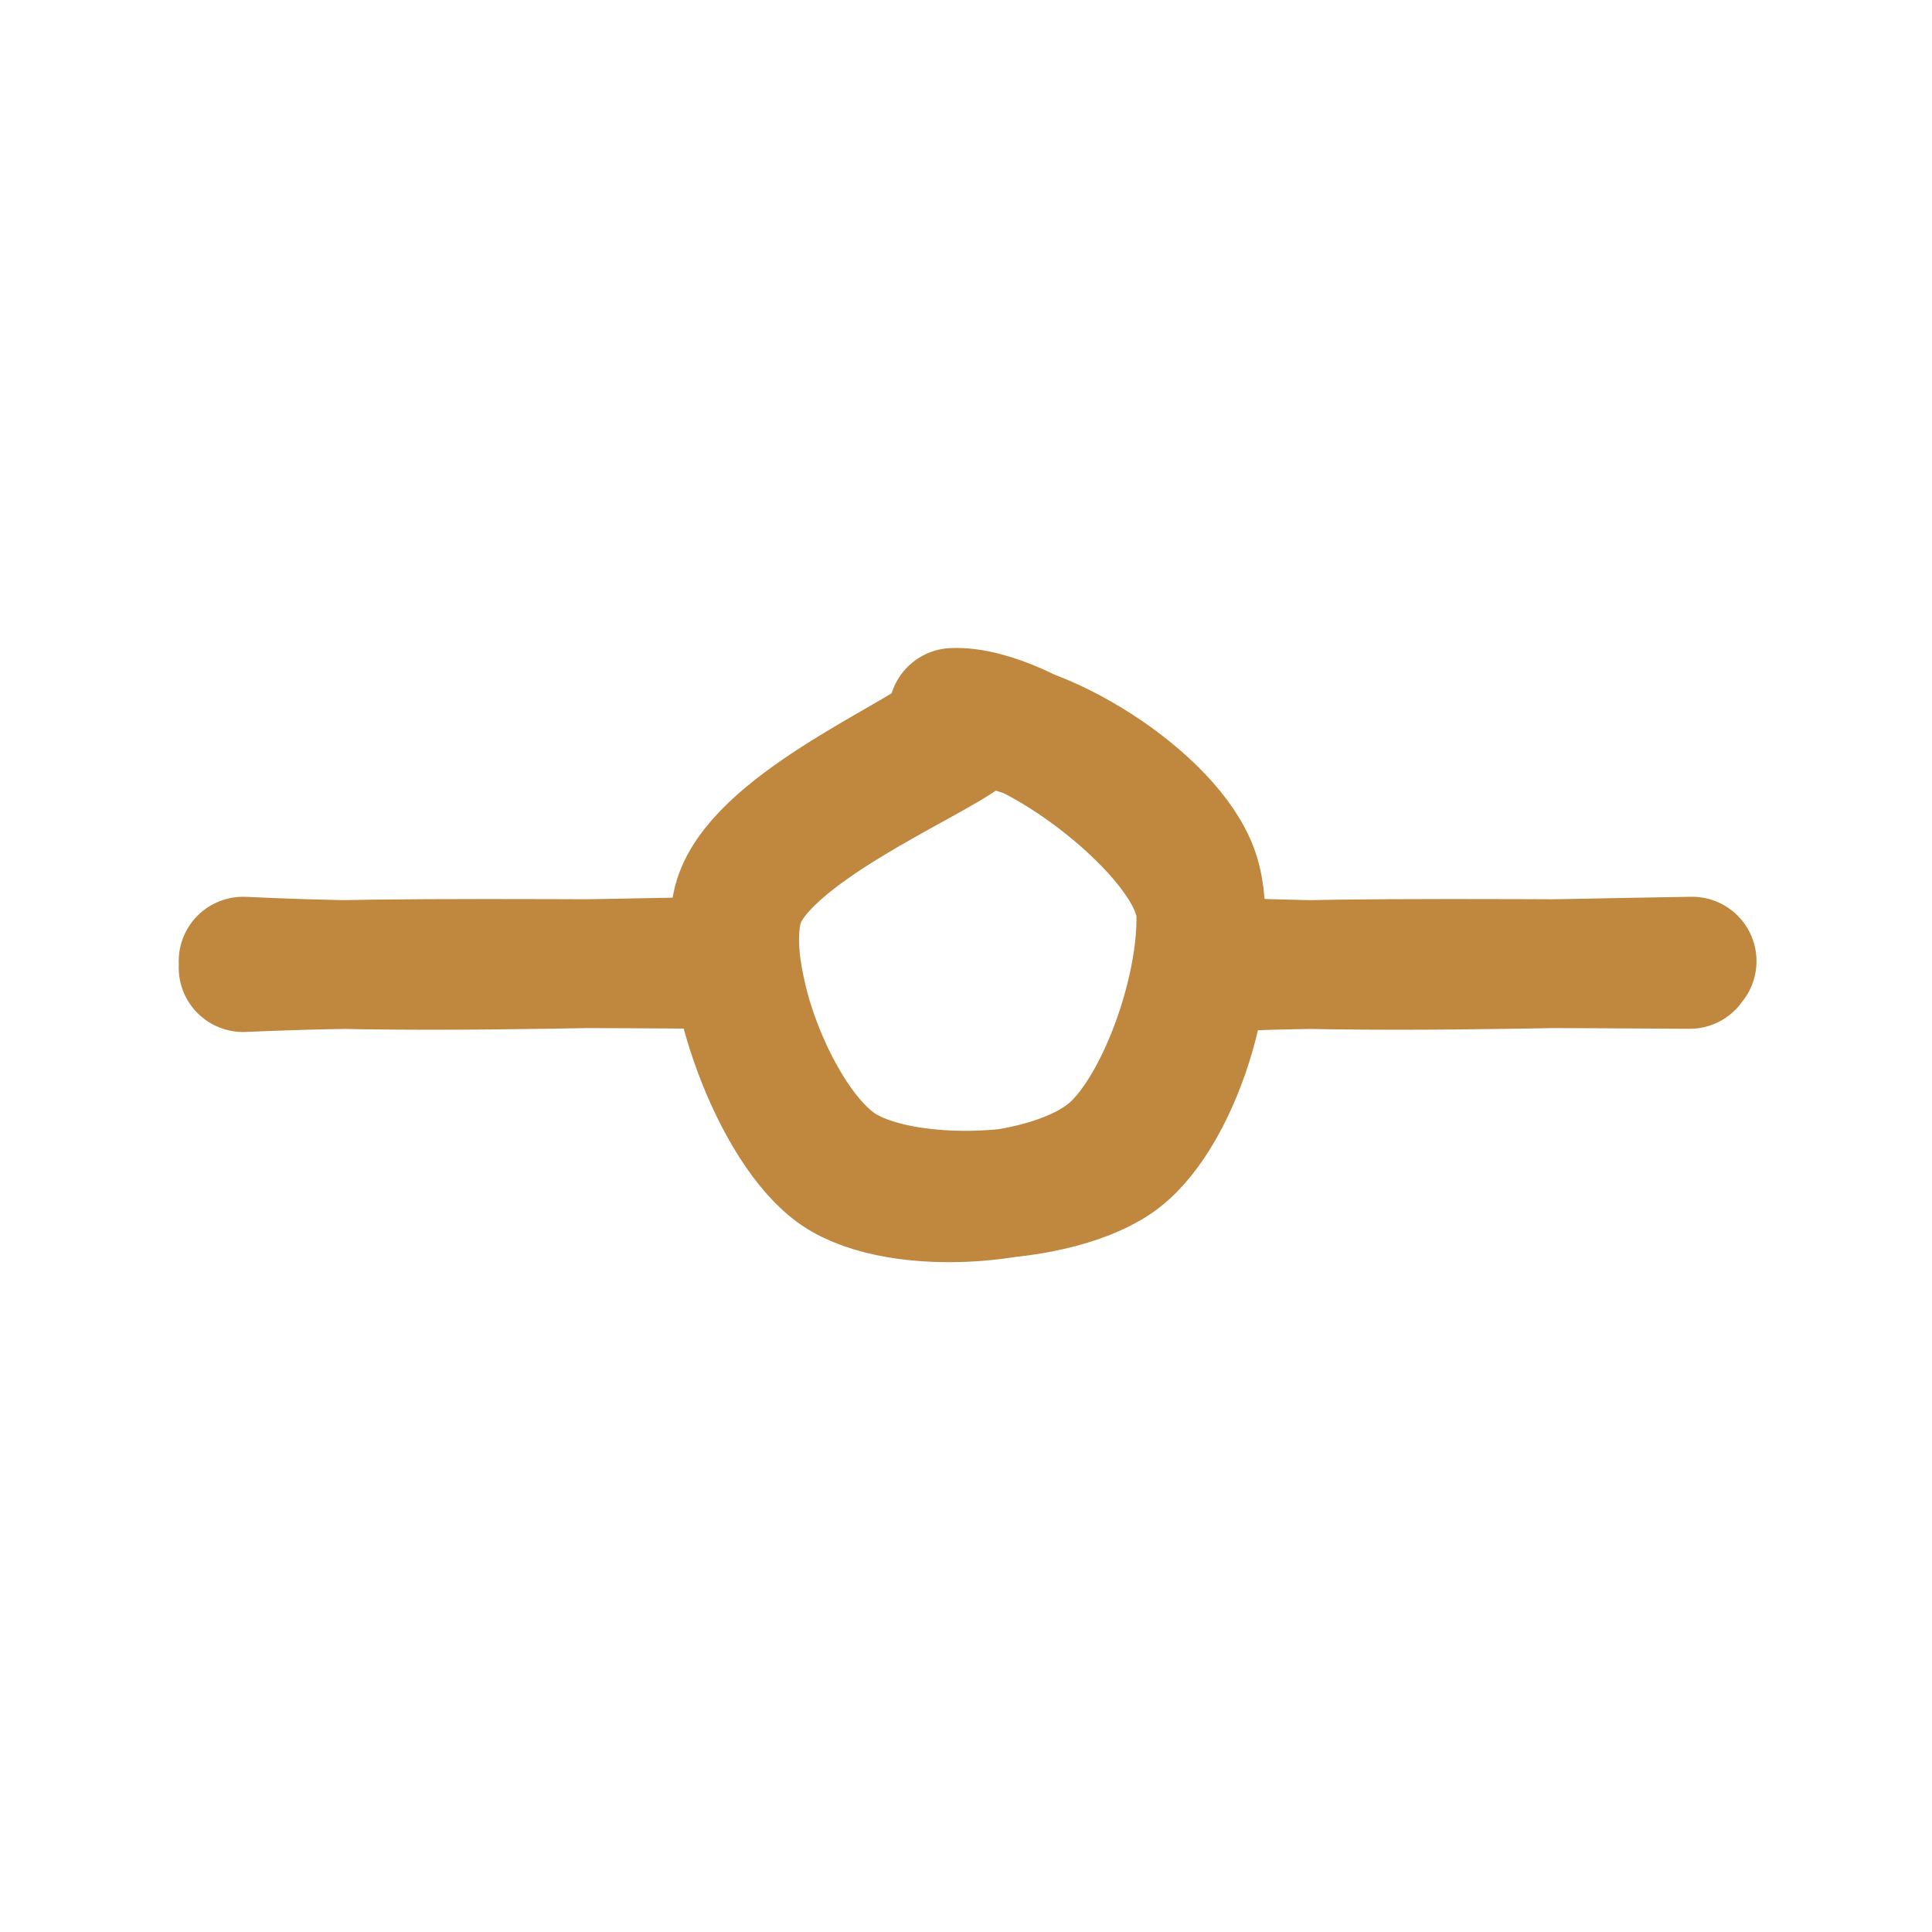
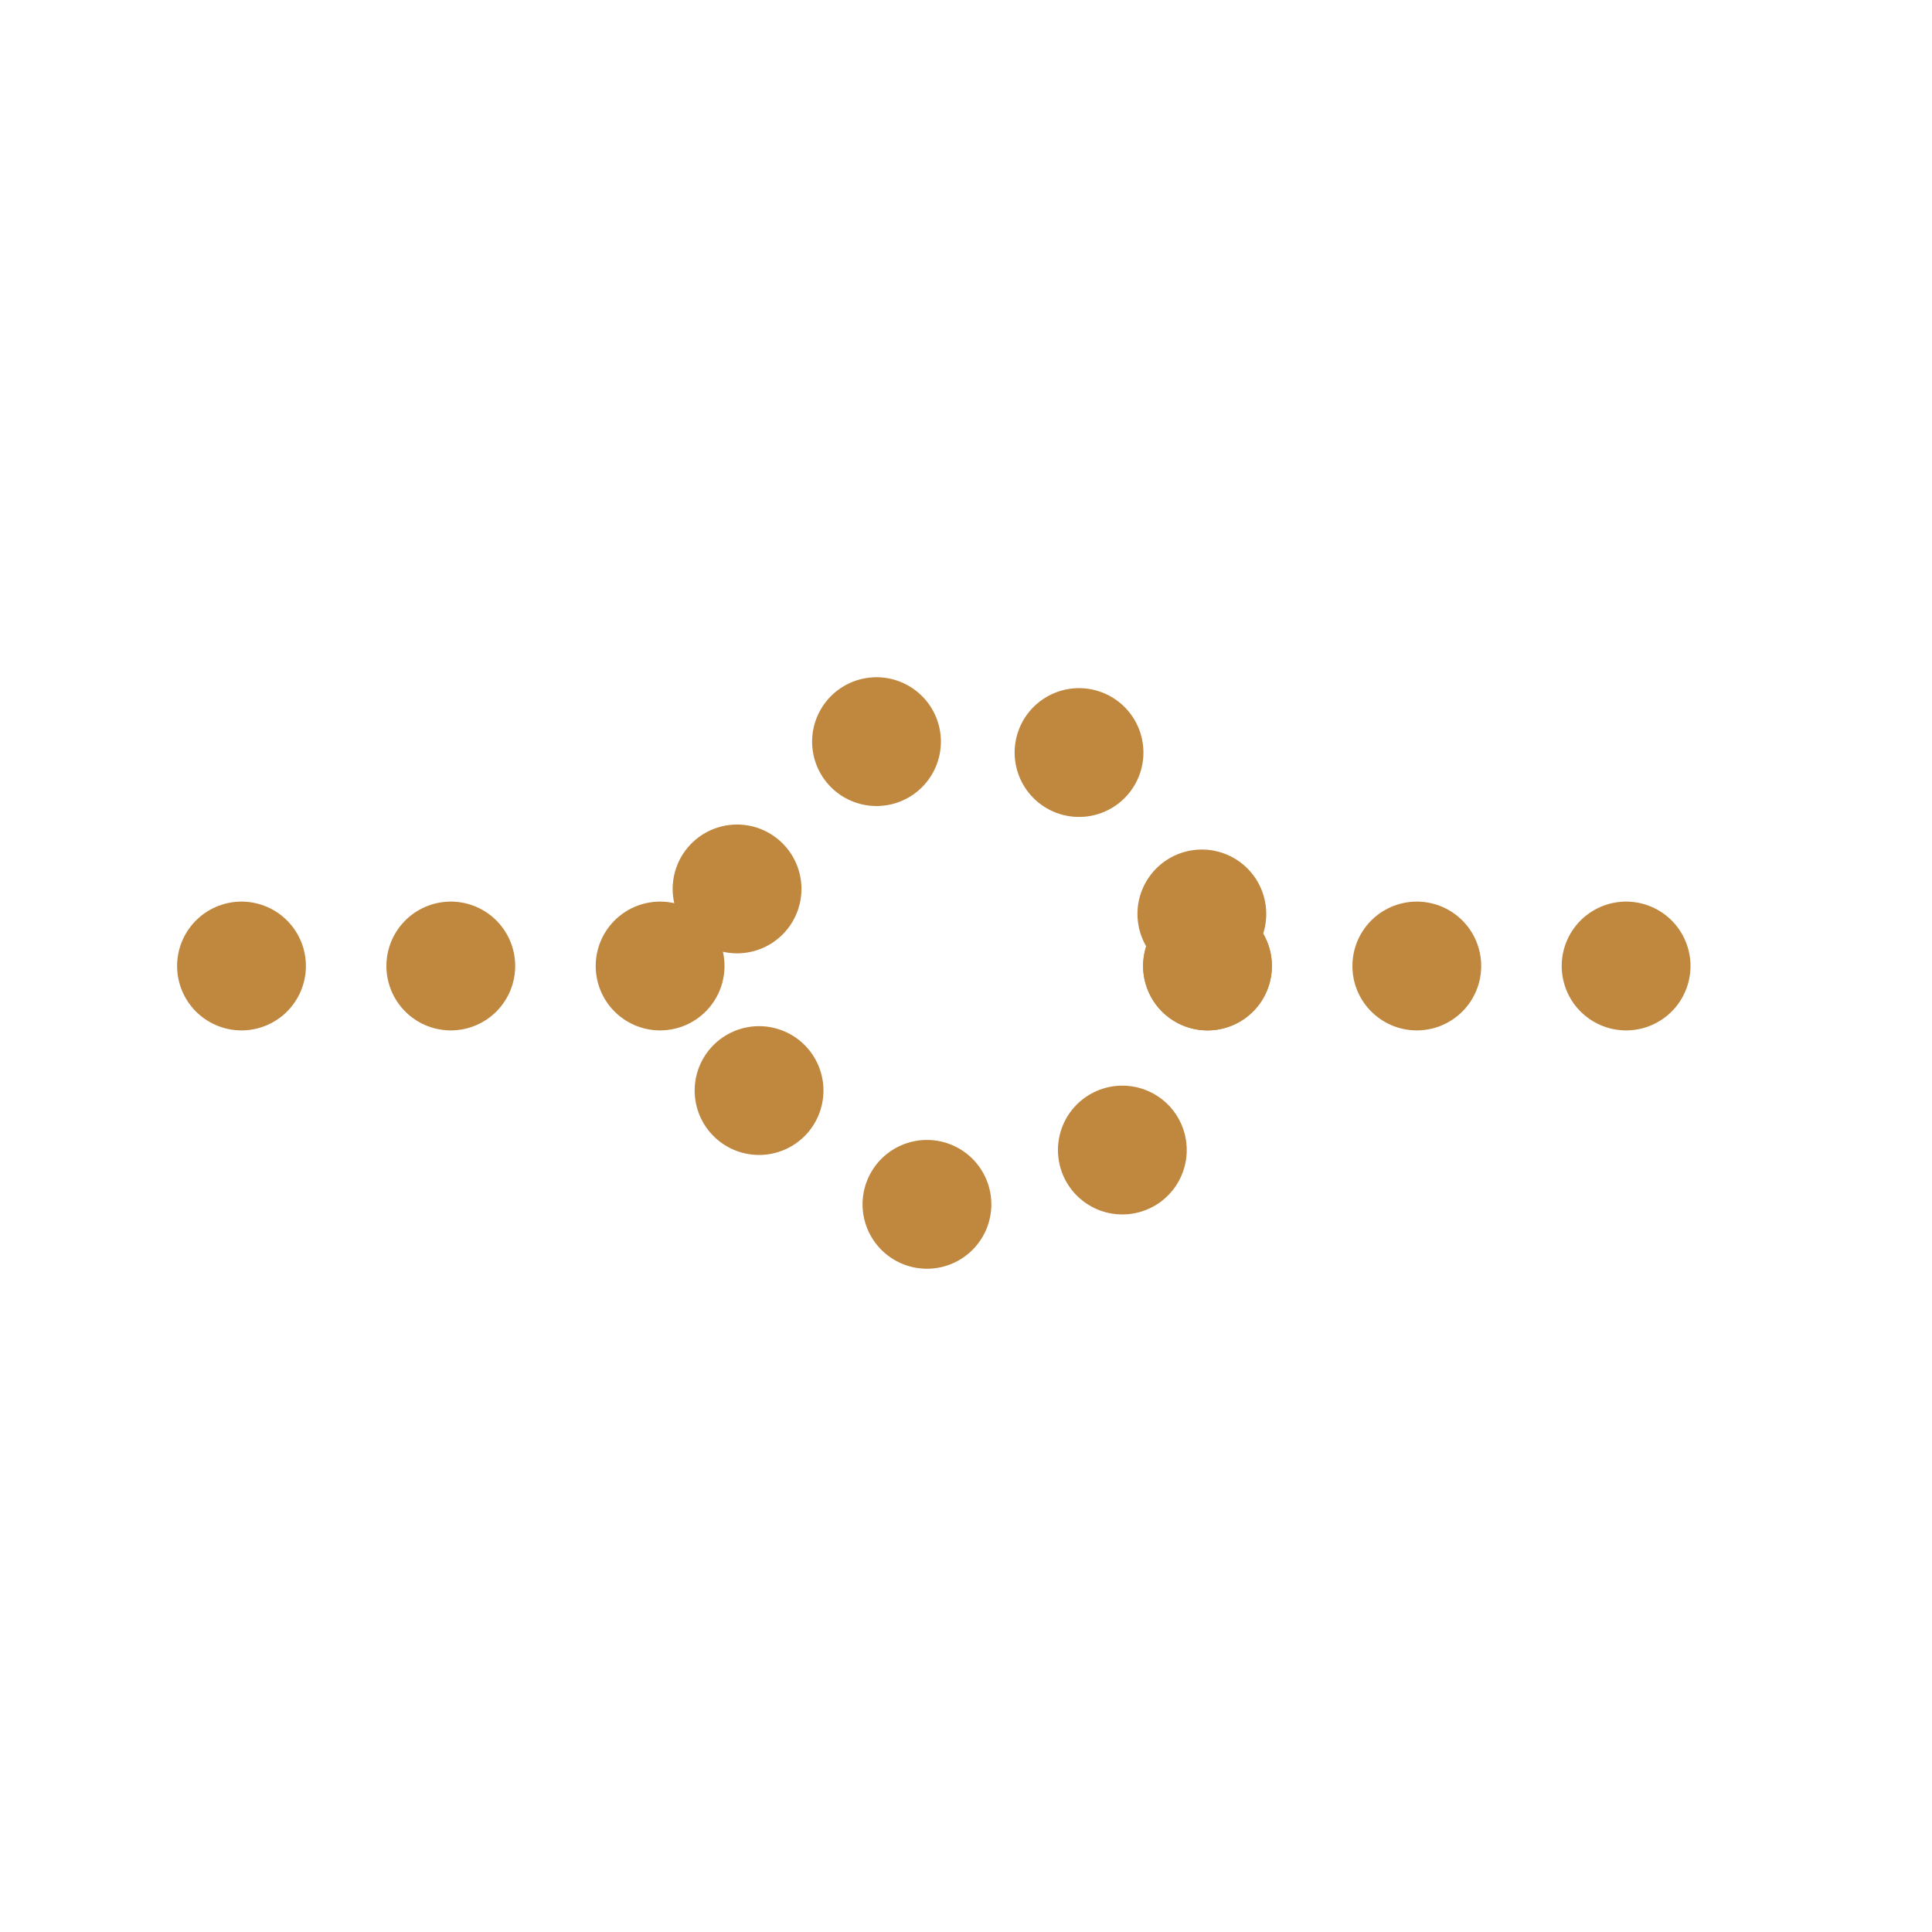
- <svg xmlns="http://www.w3.org/2000/svg" viewBox="0 0 24 24" fill="none" stroke="#c0873f" stroke-width="1.6" stroke-linecap="round" stroke-linejoin="round">
-   <path d="M11.96 8.97C12.86 8.89 14.54 9.95 14.84 10.85C15.14 11.74 14.53 13.7 13.79 14.32C13.05 14.94 11.18 15.08 10.41 14.56C9.64 14.04 8.94 12.12 9.16 11.21C9.39 10.3 11.33 9.47 11.77 9.11C12.2 8.75 11.77 9.03 11.78 9.05M11.84 8.85C12.73 8.81 14.51 10.13 14.85 11.05C15.2 11.97 14.65 13.8 13.91 14.37C13.17 14.94 11.22 15.02 10.43 14.5C9.64 13.98 8.92 12.13 9.18 11.24C9.44 10.34 11.55 9.46 11.99 9.11C12.44 8.75 11.83 9.09 11.84 9.1" />
-   <path d="M3.02 11.94C5.05 12.04 7.07 11.97 9.02 11.94M3.02 12.02C4.36 11.96 5.75 11.96 8.99 11.98" />
-   <path d="M15.02 11.94C17.05 12.04 19.07 11.97 21.02 11.94M15.02 12.02C16.36 11.96 17.75 11.96 20.99 11.98" />
+ <svg xmlns="http://www.w3.org/2000/svg" viewBox="0 0 24 24" fill="none" stroke="#c0873f" stroke-width="1.6" stroke-dasharray="0 2.6" stroke-linecap="round" stroke-linejoin="round">
+   <circle cx="12" cy="12" r="3" />
+   <line x1="3" x2="9" y1="12" y2="12" />
+   <line x1="15" x2="21" y1="12" y2="12" />
</svg>
